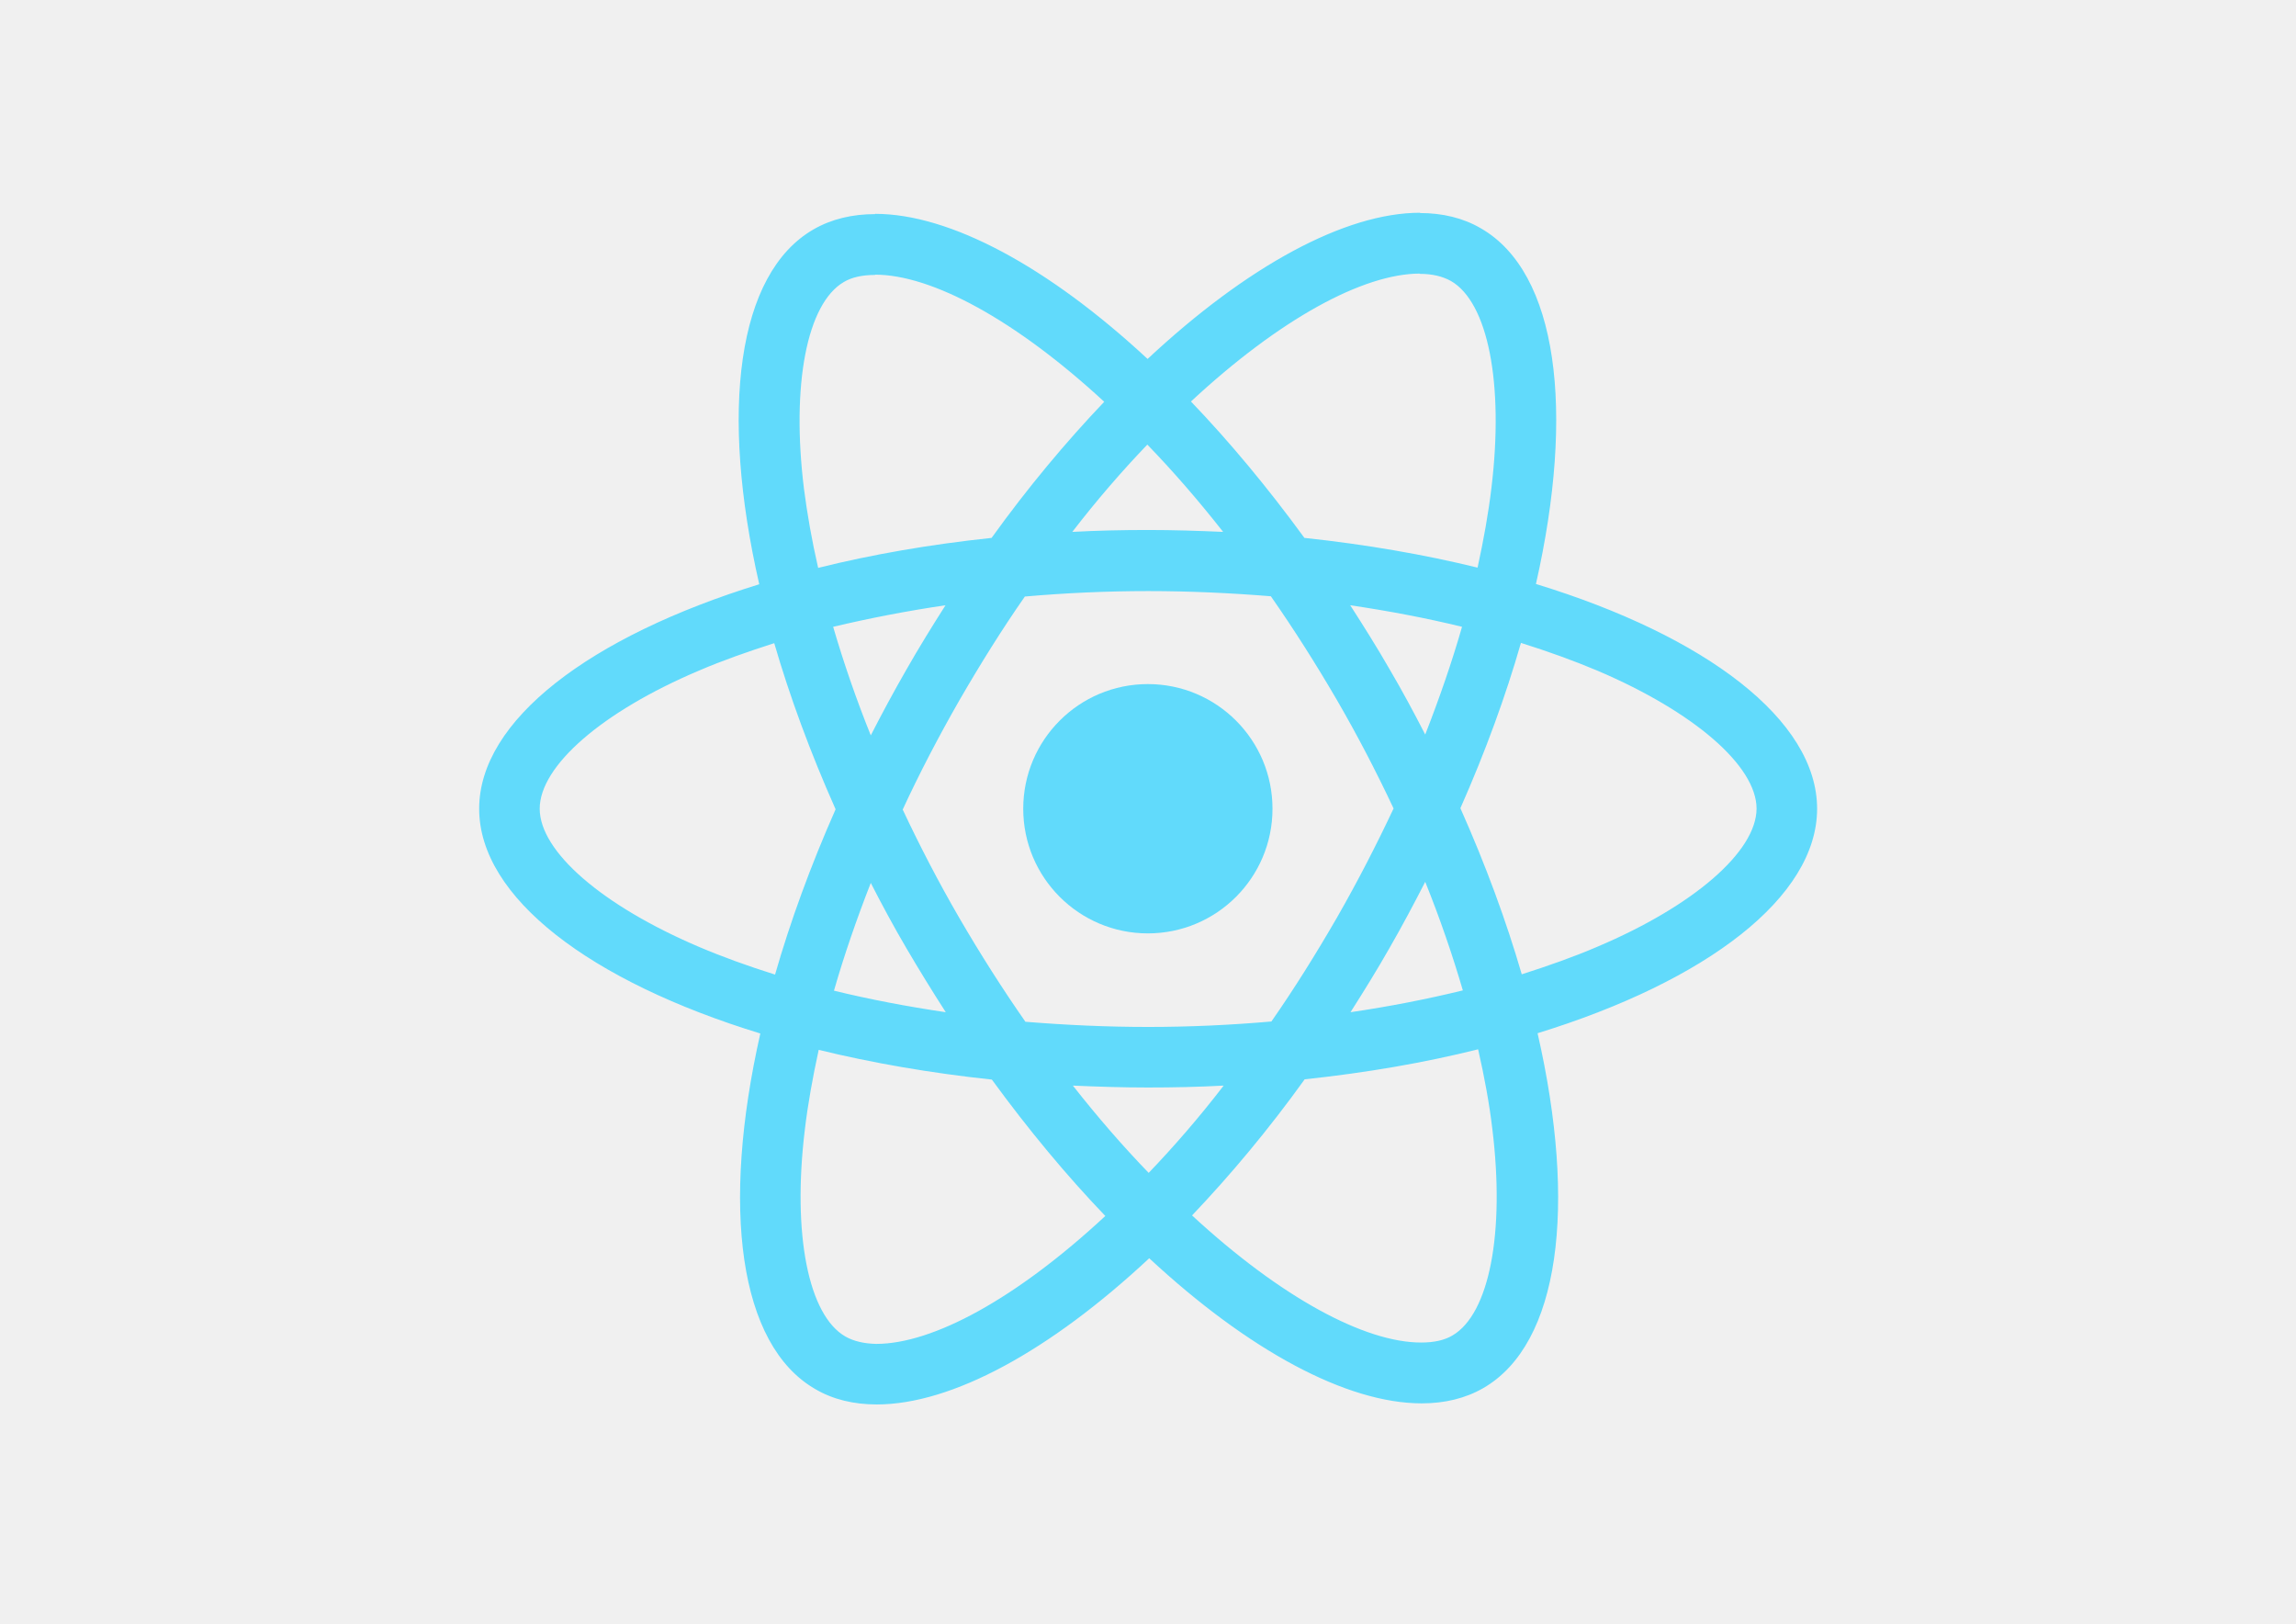
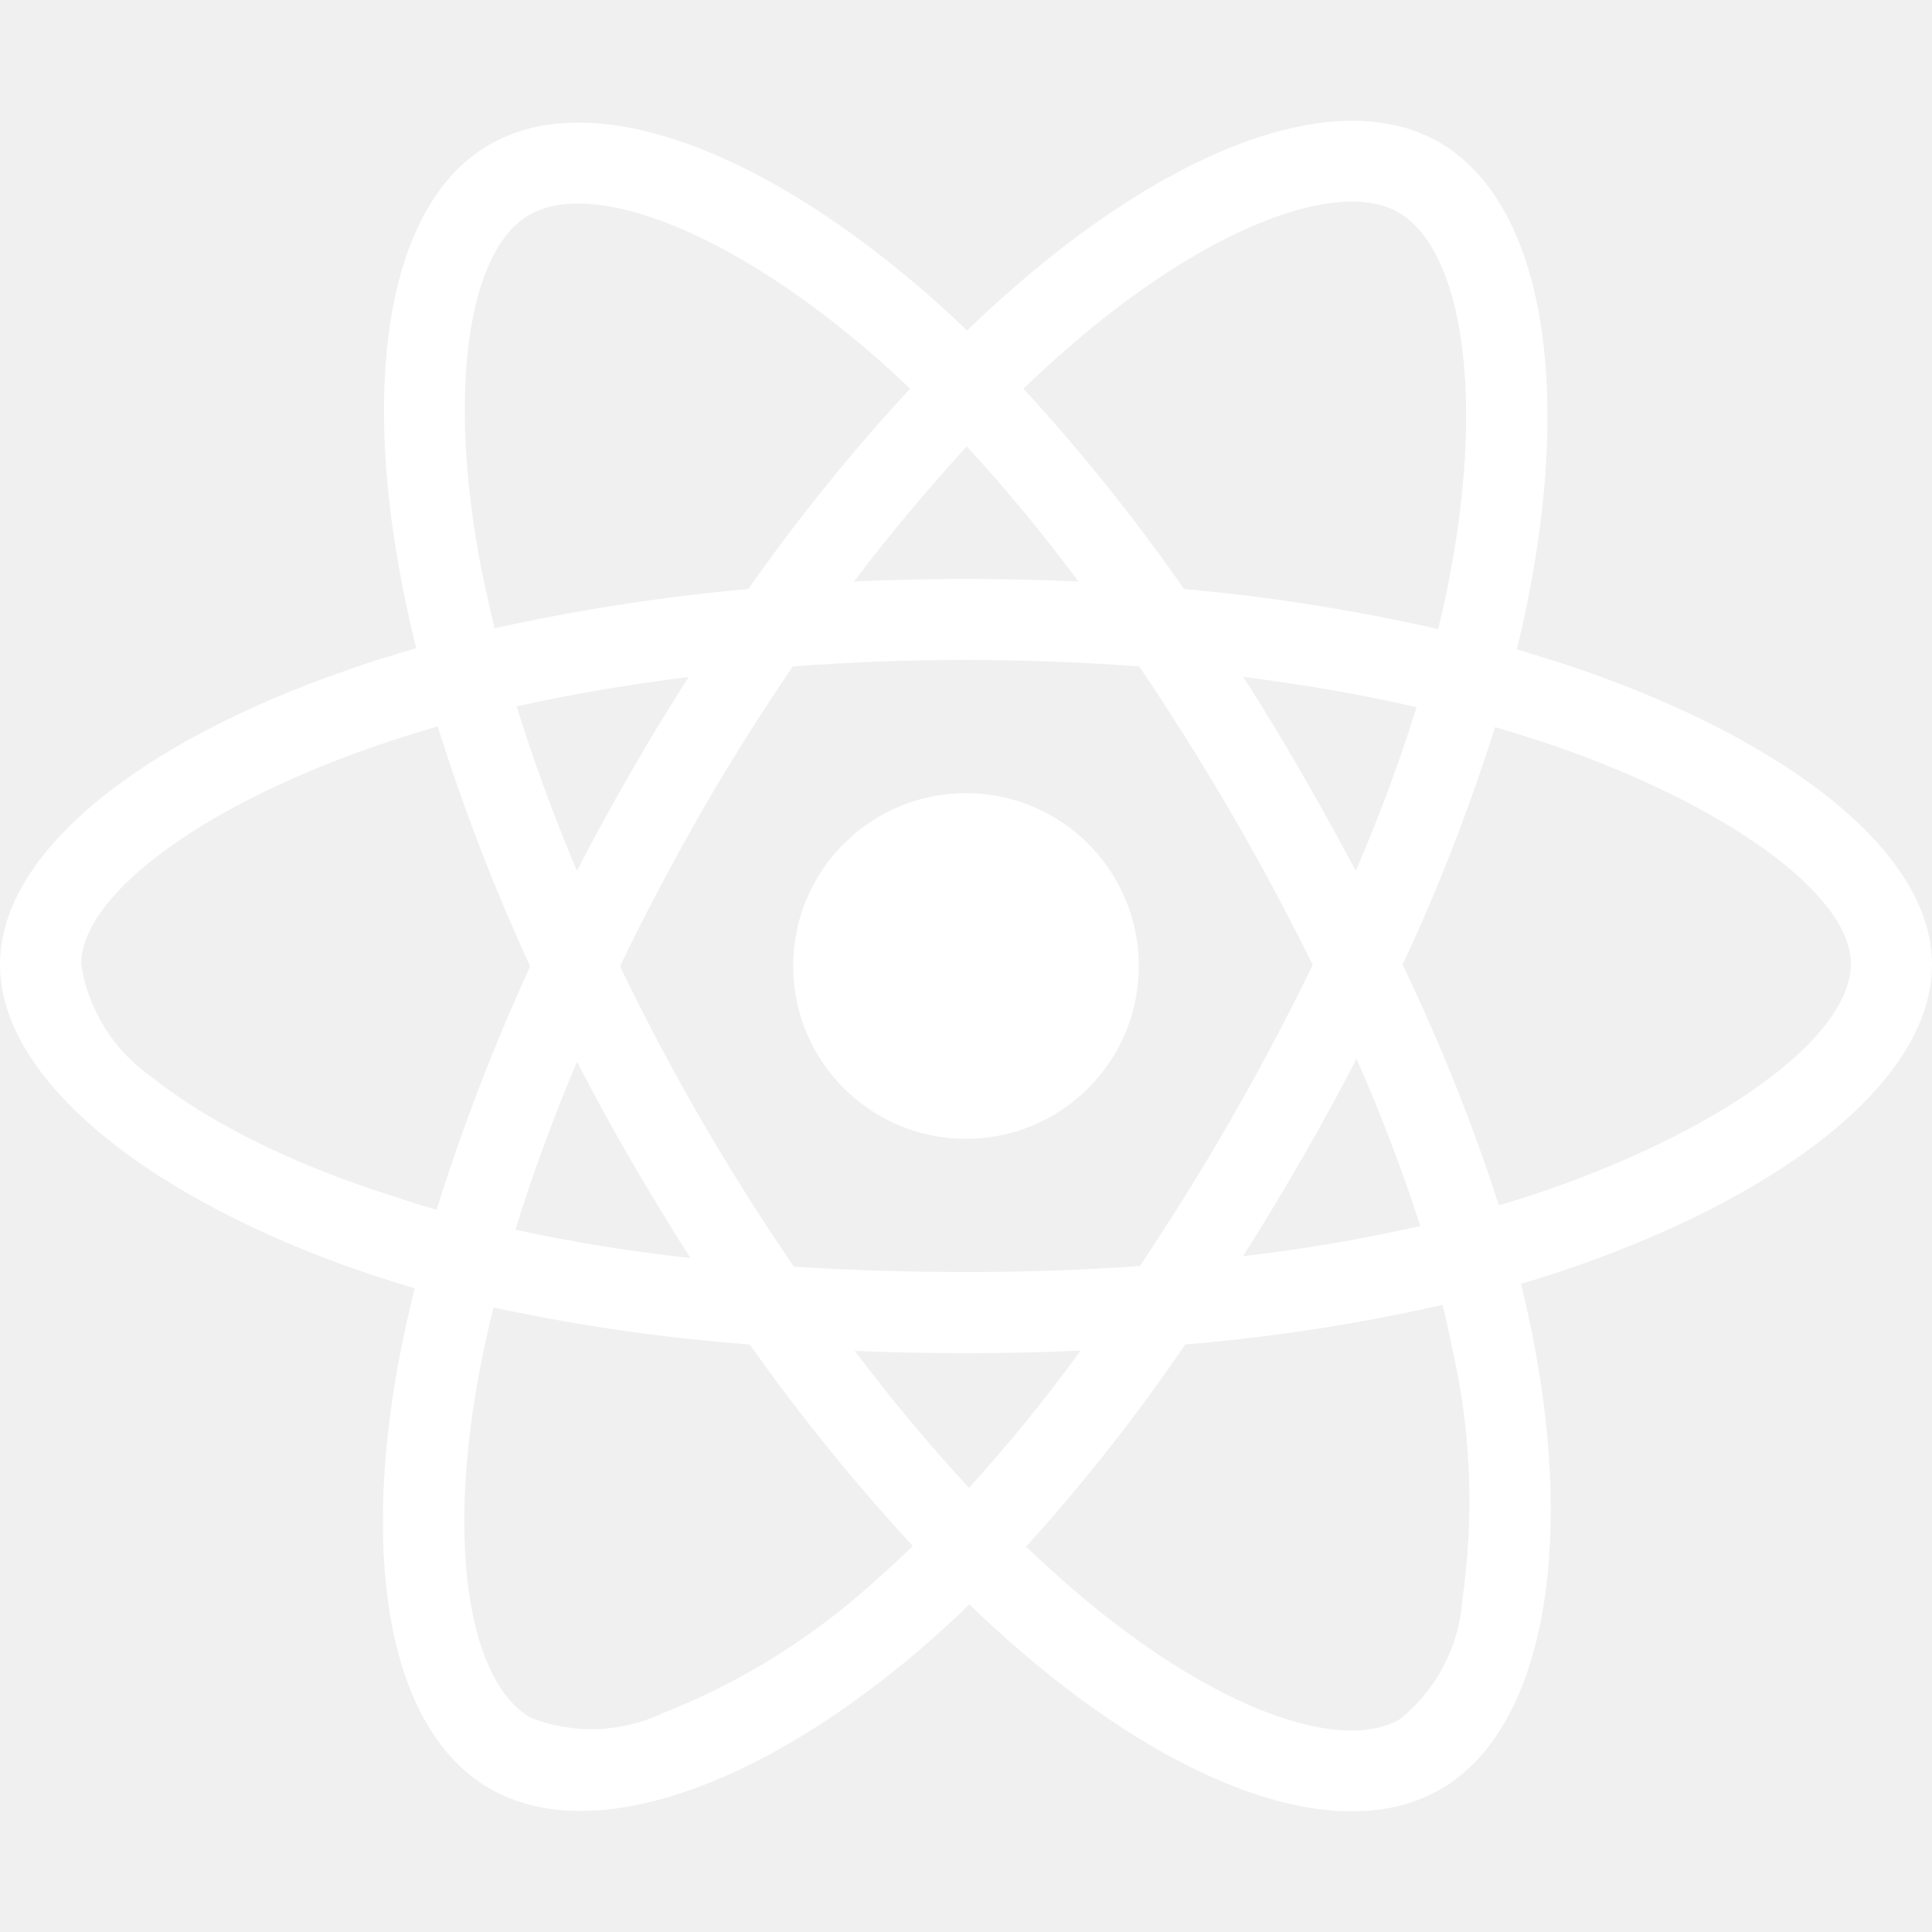
- <svg xmlns="http://www.w3.org/2000/svg" viewBox="0 0 841.9 595.3">
-   <g fill="#61DAFB">
-     <path d="M666.3 296.5c0-32.5-40.7-63.3-103.1-82.4 14.4-63.6 8-114.2-20.2-130.4-6.5-3.8-14.1-5.6-22.4-5.6v22.3c4.6 0 8.3.9 11.4 2.6 13.6 7.8 19.5 37.5 14.9 75.7-1.1 9.4-2.9 19.3-5.1 29.4-19.6-4.8-41-8.5-63.5-10.9-13.5-18.5-27.5-35.3-41.6-50 32.6-30.3 63.2-46.9 84-46.9V78c-27.5 0-63.5 19.6-99.9 53.6-36.4-33.8-72.4-53.2-99.9-53.2v22.3c20.7 0 51.4 16.5 84 46.6-14 14.7-28 31.4-41.3 49.9-22.6 2.4-44 6.1-63.6 11-2.3-10-4-19.7-5.2-29-4.7-38.2 1.1-67.9 14.6-75.8 3-1.8 6.9-2.6 11.5-2.6V78.5c-8.4 0-16 1.8-22.6 5.6-28.1 16.2-34.4 66.7-19.9 130.1-62.2 19.2-102.7 49.9-102.7 82.3 0 32.5 40.7 63.3 103.1 82.4-14.4 63.6-8 114.2 20.2 130.4 6.5 3.8 14.1 5.6 22.5 5.6 27.5 0 63.5-19.6 99.9-53.6 36.4 33.8 72.4 53.2 99.9 53.2 8.4 0 16-1.8 22.6-5.6 28.1-16.2 34.4-66.7 19.9-130.1 62-19.1 102.5-49.9 102.5-82.3zm-130.2-66.7c-3.7 12.9-8.3 26.2-13.5 39.5-4.1-8-8.4-16-13.1-24-4.6-8-9.5-15.8-14.4-23.4 14.2 2.1 27.9 4.7 41 7.9zm-45.8 106.5c-7.8 13.5-15.8 26.3-24.1 38.2-14.9 1.3-30 2-45.2 2-15.1 0-30.2-.7-45-1.9-8.3-11.9-16.4-24.6-24.2-38-7.6-13.1-14.5-26.4-20.8-39.8 6.2-13.4 13.2-26.8 20.7-39.9 7.8-13.5 15.8-26.3 24.1-38.2 14.9-1.3 30-2 45.2-2 15.1 0 30.2.7 45 1.9 8.3 11.9 16.4 24.6 24.2 38 7.6 13.1 14.5 26.4 20.8 39.8-6.3 13.4-13.2 26.8-20.7 39.9zm32.3-13c5.4 13.4 10 26.8 13.8 39.8-13.1 3.2-26.9 5.9-41.2 8 4.9-7.7 9.8-15.6 14.4-23.7 4.6-8 8.9-16.1 13-24.1zM421.2 430c-9.3-9.6-18.6-20.3-27.8-32 9 .4 18.2.7 27.5.7 9.4 0 18.7-.2 27.8-.7-9 11.7-18.3 22.4-27.5 32zm-74.4-58.9c-14.2-2.1-27.9-4.7-41-7.9 3.7-12.9 8.3-26.2 13.5-39.5 4.1 8 8.4 16 13.1 24 4.7 8 9.5 15.8 14.4 23.4zM420.7 163c9.3 9.6 18.6 20.3 27.8 32-9-.4-18.2-.7-27.5-.7-9.4 0-18.7.2-27.8.7 9-11.7 18.3-22.4 27.5-32zm-74 58.9c-4.9 7.7-9.8 15.6-14.4 23.7-4.6 8-8.9 16-13 24-5.4-13.4-10-26.8-13.8-39.8 13.1-3.1 26.9-5.8 41.2-7.9zm-90.5 125.2c-35.4-15.1-58.3-34.9-58.3-50.6 0-15.7 22.9-35.6 58.3-50.6 8.6-3.7 18-7 27.7-10.1 5.7 19.6 13.2 40 22.5 60.9-9.2 20.8-16.6 41.1-22.2 60.6-9.9-3.1-19.3-6.5-28-10.2zM310 490c-13.6-7.8-19.5-37.5-14.9-75.7 1.1-9.4 2.9-19.3 5.1-29.4 19.6 4.8 41 8.5 63.5 10.9 13.5 18.5 27.5 35.3 41.6 50-32.6 30.3-63.2 46.9-84 46.9-4.5-.1-8.3-1-11.3-2.7zm237.2-76.2c4.7 38.2-1.1 67.9-14.6 75.8-3 1.8-6.9 2.6-11.5 2.6-20.7 0-51.4-16.5-84-46.6 14-14.7 28-31.4 41.3-49.9 22.6-2.4 44-6.1 63.6-11 2.3 10.1 4.1 19.8 5.2 29.1zm38.5-66.7c-8.6 3.7-18 7-27.7 10.1-5.7-19.6-13.2-40-22.5-60.9 9.2-20.8 16.6-41.1 22.2-60.6 9.9 3.1 19.3 6.5 28.1 10.2 35.4 15.1 58.3 34.9 58.3 50.6-.1 15.7-23 35.6-58.4 50.6zM320.8 78.4z" />
-     <circle cx="420.9" cy="296.5" r="45.7" />
-     <path d="M520.5 78.1z" />
-   </g>
+ <svg xmlns="http://www.w3.org/2000/svg" viewBox="0 0 512 512" height="60" width="60">
+   <path d="M418.2 177.2c-5.4-1.8-10.8-3.5-16.2-5.1 .9-3.7 1.7-7.4 2.5-11.1 12.3-59.6 4.2-107.5-23.1-123.3-26.3-15.1-69.2 .6-112.6 38.4-4.3 3.7-8.5 7.6-12.5 11.5-2.7-2.6-5.5-5.2-8.3-7.7-45.5-40.4-91.1-57.4-118.4-41.5-26.2 15.2-34 60.3-23 116.7 1.1 5.6 2.3 11.1 3.7 16.7-6.4 1.8-12.7 3.8-18.6 5.9C38.3 196.2 0 225.4 0 255.6c0 31.2 40.8 62.5 96.3 81.5 4.5 1.5 9 3 13.6 4.3-1.5 6-2.8 11.9-4 18-10.5 55.5-2.3 99.5 23.9 114.6 27 15.6 72.4-.4 116.6-39.1 3.5-3.1 7-6.3 10.5-9.7 4.4 4.3 9 8.4 13.6 12.4 42.8 36.8 85.1 51.7 111.2 36.6 27-15.6 35.8-62.9 24.4-120.5-.9-4.4-1.9-8.9-3-13.5 3.2-.9 6.3-1.9 9.4-2.9 57.7-19.1 99.5-50 99.5-81.7 0-30.3-39.4-59.7-93.8-78.4zM282.9 92.3c37.2-32.4 71.9-45.1 87.7-36 16.9 9.7 23.4 48.9 12.8 100.4-.7 3.4-1.4 6.7-2.3 10-22.2-5-44.7-8.6-67.3-10.6-13-18.6-27.2-36.4-42.6-53.1 3.9-3.7 7.7-7.2 11.7-10.7zM167.2 307.5c5.1 8.7 10.3 17.4 15.8 25.9-15.6-1.7-31.1-4.2-46.4-7.5 4.4-14.4 9.9-29.3 16.3-44.5 4.6 8.8 9.3 17.5 14.3 26.1zm-30.3-120.3c14.4-3.2 29.7-5.8 45.6-7.8-5.3 8.3-10.5 16.8-15.4 25.4-4.9 8.5-9.7 17.2-14.2 26-6.3-14.9-11.6-29.5-16-43.6zm27.4 68.9c6.6-13.8 13.8-27.3 21.4-40.6s15.8-26.2 24.4-38.9c15-1.1 30.3-1.7 45.9-1.7s31 .6 45.9 1.7c8.5 12.6 16.6 25.5 24.3 38.7s14.9 26.7 21.7 40.4c-6.7 13.8-13.9 27.4-21.6 40.8-7.6 13.3-15.7 26.2-24.2 39-14.9 1.1-30.4 1.6-46.1 1.6s-30.9-.5-45.6-1.4c-8.7-12.7-16.9-25.7-24.6-39s-14.8-26.8-21.5-40.6zm180.6 51.2c5.1-8.8 9.9-17.7 14.6-26.7 6.4 14.5 12 29.2 16.9 44.3-15.5 3.5-31.2 6.2-47 8 5.4-8.4 10.5-17 15.5-25.6zm14.4-76.5c-4.7-8.8-9.5-17.6-14.5-26.2-4.9-8.5-10-16.9-15.3-25.2 16.1 2 31.5 4.7 45.9 8-4.6 14.8-10 29.2-16.1 43.4zM256.2 118.3c10.5 11.4 20.4 23.4 29.6 35.8-19.8-.9-39.7-.9-59.5 0 9.8-12.9 19.9-24.9 29.9-35.8zM140.2 57c16.8-9.8 54.1 4.2 93.4 39 2.5 2.2 5 4.6 7.6 7-15.5 16.7-29.8 34.5-42.9 53.1-22.6 2-45 5.5-67.2 10.4-1.3-5.1-2.4-10.3-3.5-15.5-9.4-48.4-3.2-84.9 12.6-94zm-24.5 263.6c-4.2-1.2-8.3-2.5-12.4-3.9-21.3-6.7-45.5-17.3-63-31.2-10.1-7-16.9-17.8-18.8-29.9 0-18.3 31.6-41.7 77.2-57.6 5.7-2 11.5-3.8 17.3-5.5 6.8 21.7 15 43 24.5 63.6-9.6 20.9-17.9 42.5-24.8 64.5zm116.6 98c-16.5 15.1-35.6 27.1-56.4 35.3-11.1 5.3-23.9 5.8-35.3 1.3-15.9-9.2-22.5-44.5-13.5-92 1.1-5.6 2.3-11.2 3.7-16.7 22.4 4.8 45 8.1 67.9 9.8 13.2 18.7 27.7 36.6 43.2 53.4-3.2 3.1-6.4 6.1-9.6 8.9zm24.5-24.3c-10.2-11-20.4-23.2-30.3-36.3 9.6 .4 19.5 .6 29.5 .6 10.3 0 20.4-.2 30.4-.7-9.2 12.7-19.1 24.8-29.6 36.4zm130.7 30c-.9 12.2-6.9 23.6-16.5 31.3-15.9 9.2-49.8-2.8-86.4-34.2-4.2-3.6-8.4-7.5-12.7-11.5 15.3-16.9 29.4-34.8 42.2-53.6 22.9-1.9 45.7-5.4 68.2-10.5 1 4.1 1.9 8.2 2.7 12.2 4.9 21.6 5.7 44.1 2.5 66.3zm18.2-107.5c-2.8 .9-5.6 1.8-8.5 2.6-7-21.8-15.6-43.1-25.5-63.8 9.6-20.4 17.7-41.4 24.5-62.9 5.2 1.5 10.2 3.1 15 4.7 46.6 16 79.3 39.8 79.3 58 0 19.6-34.9 44.9-84.8 61.4zm-149.7-15c25.3 0 45.8-20.5 45.8-45.8s-20.5-45.8-45.8-45.8c-25.3 0-45.8 20.5-45.8 45.8s20.5 45.8 45.8 45.8z" fill="#fff" />
</svg>
